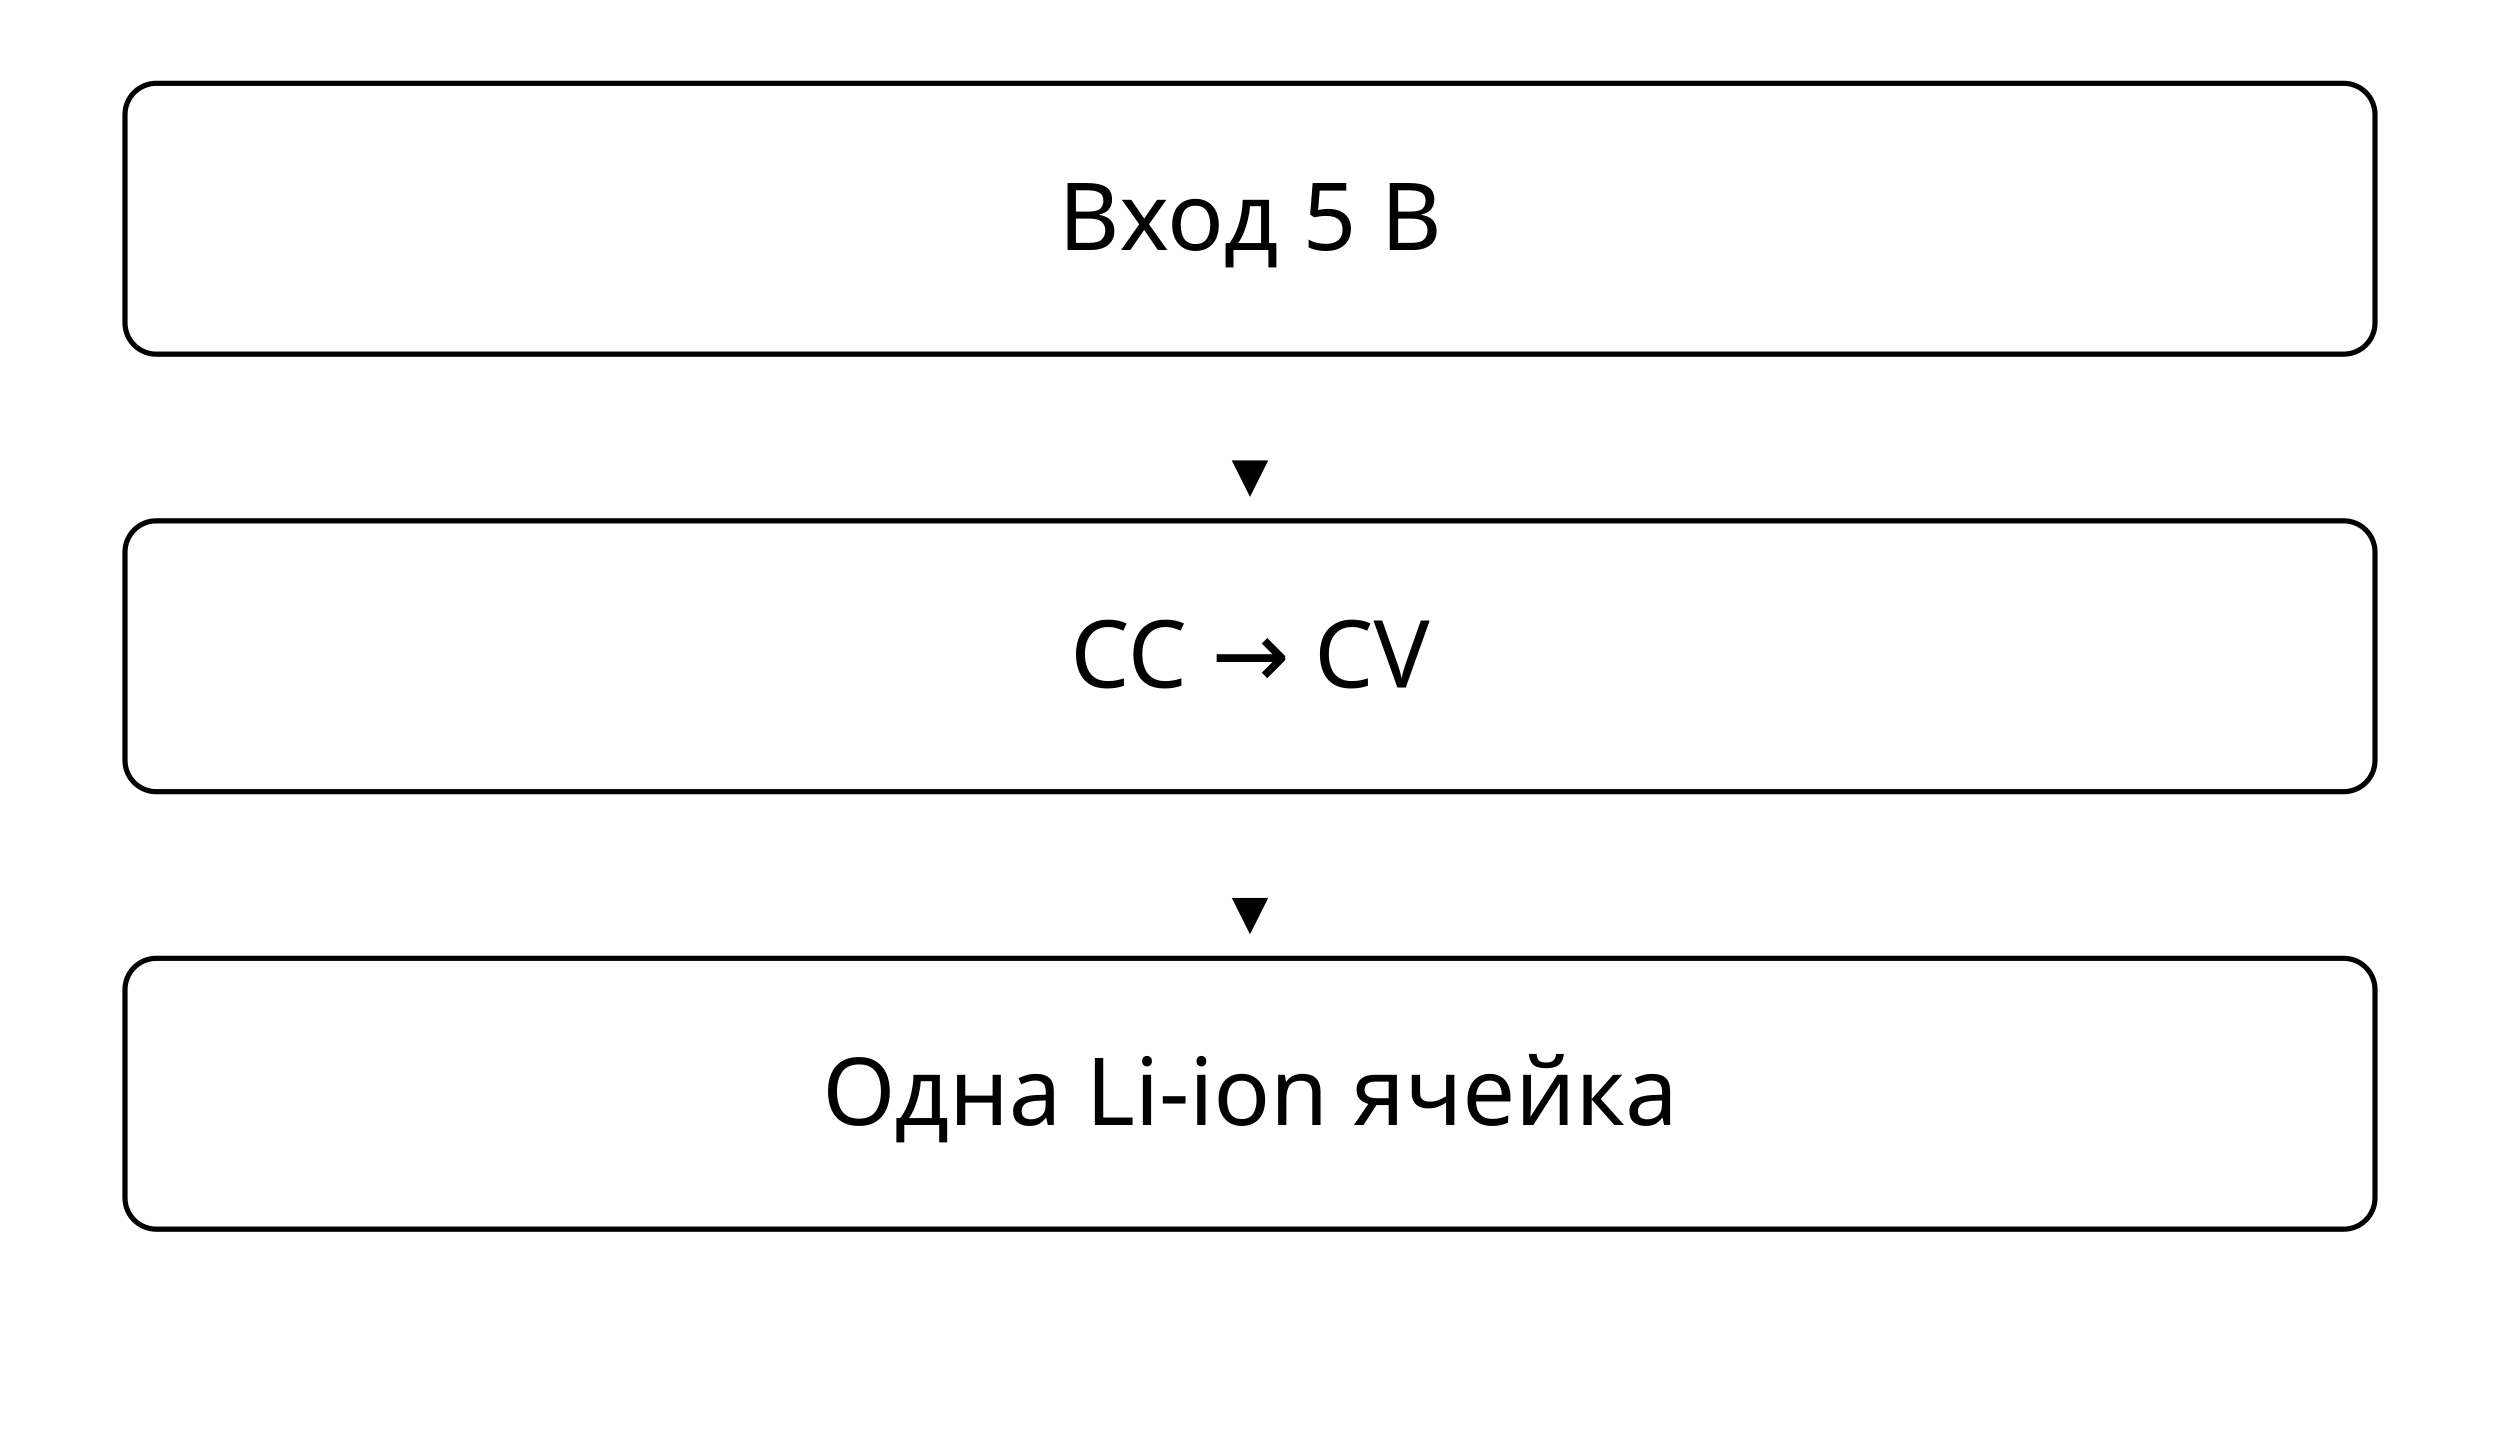
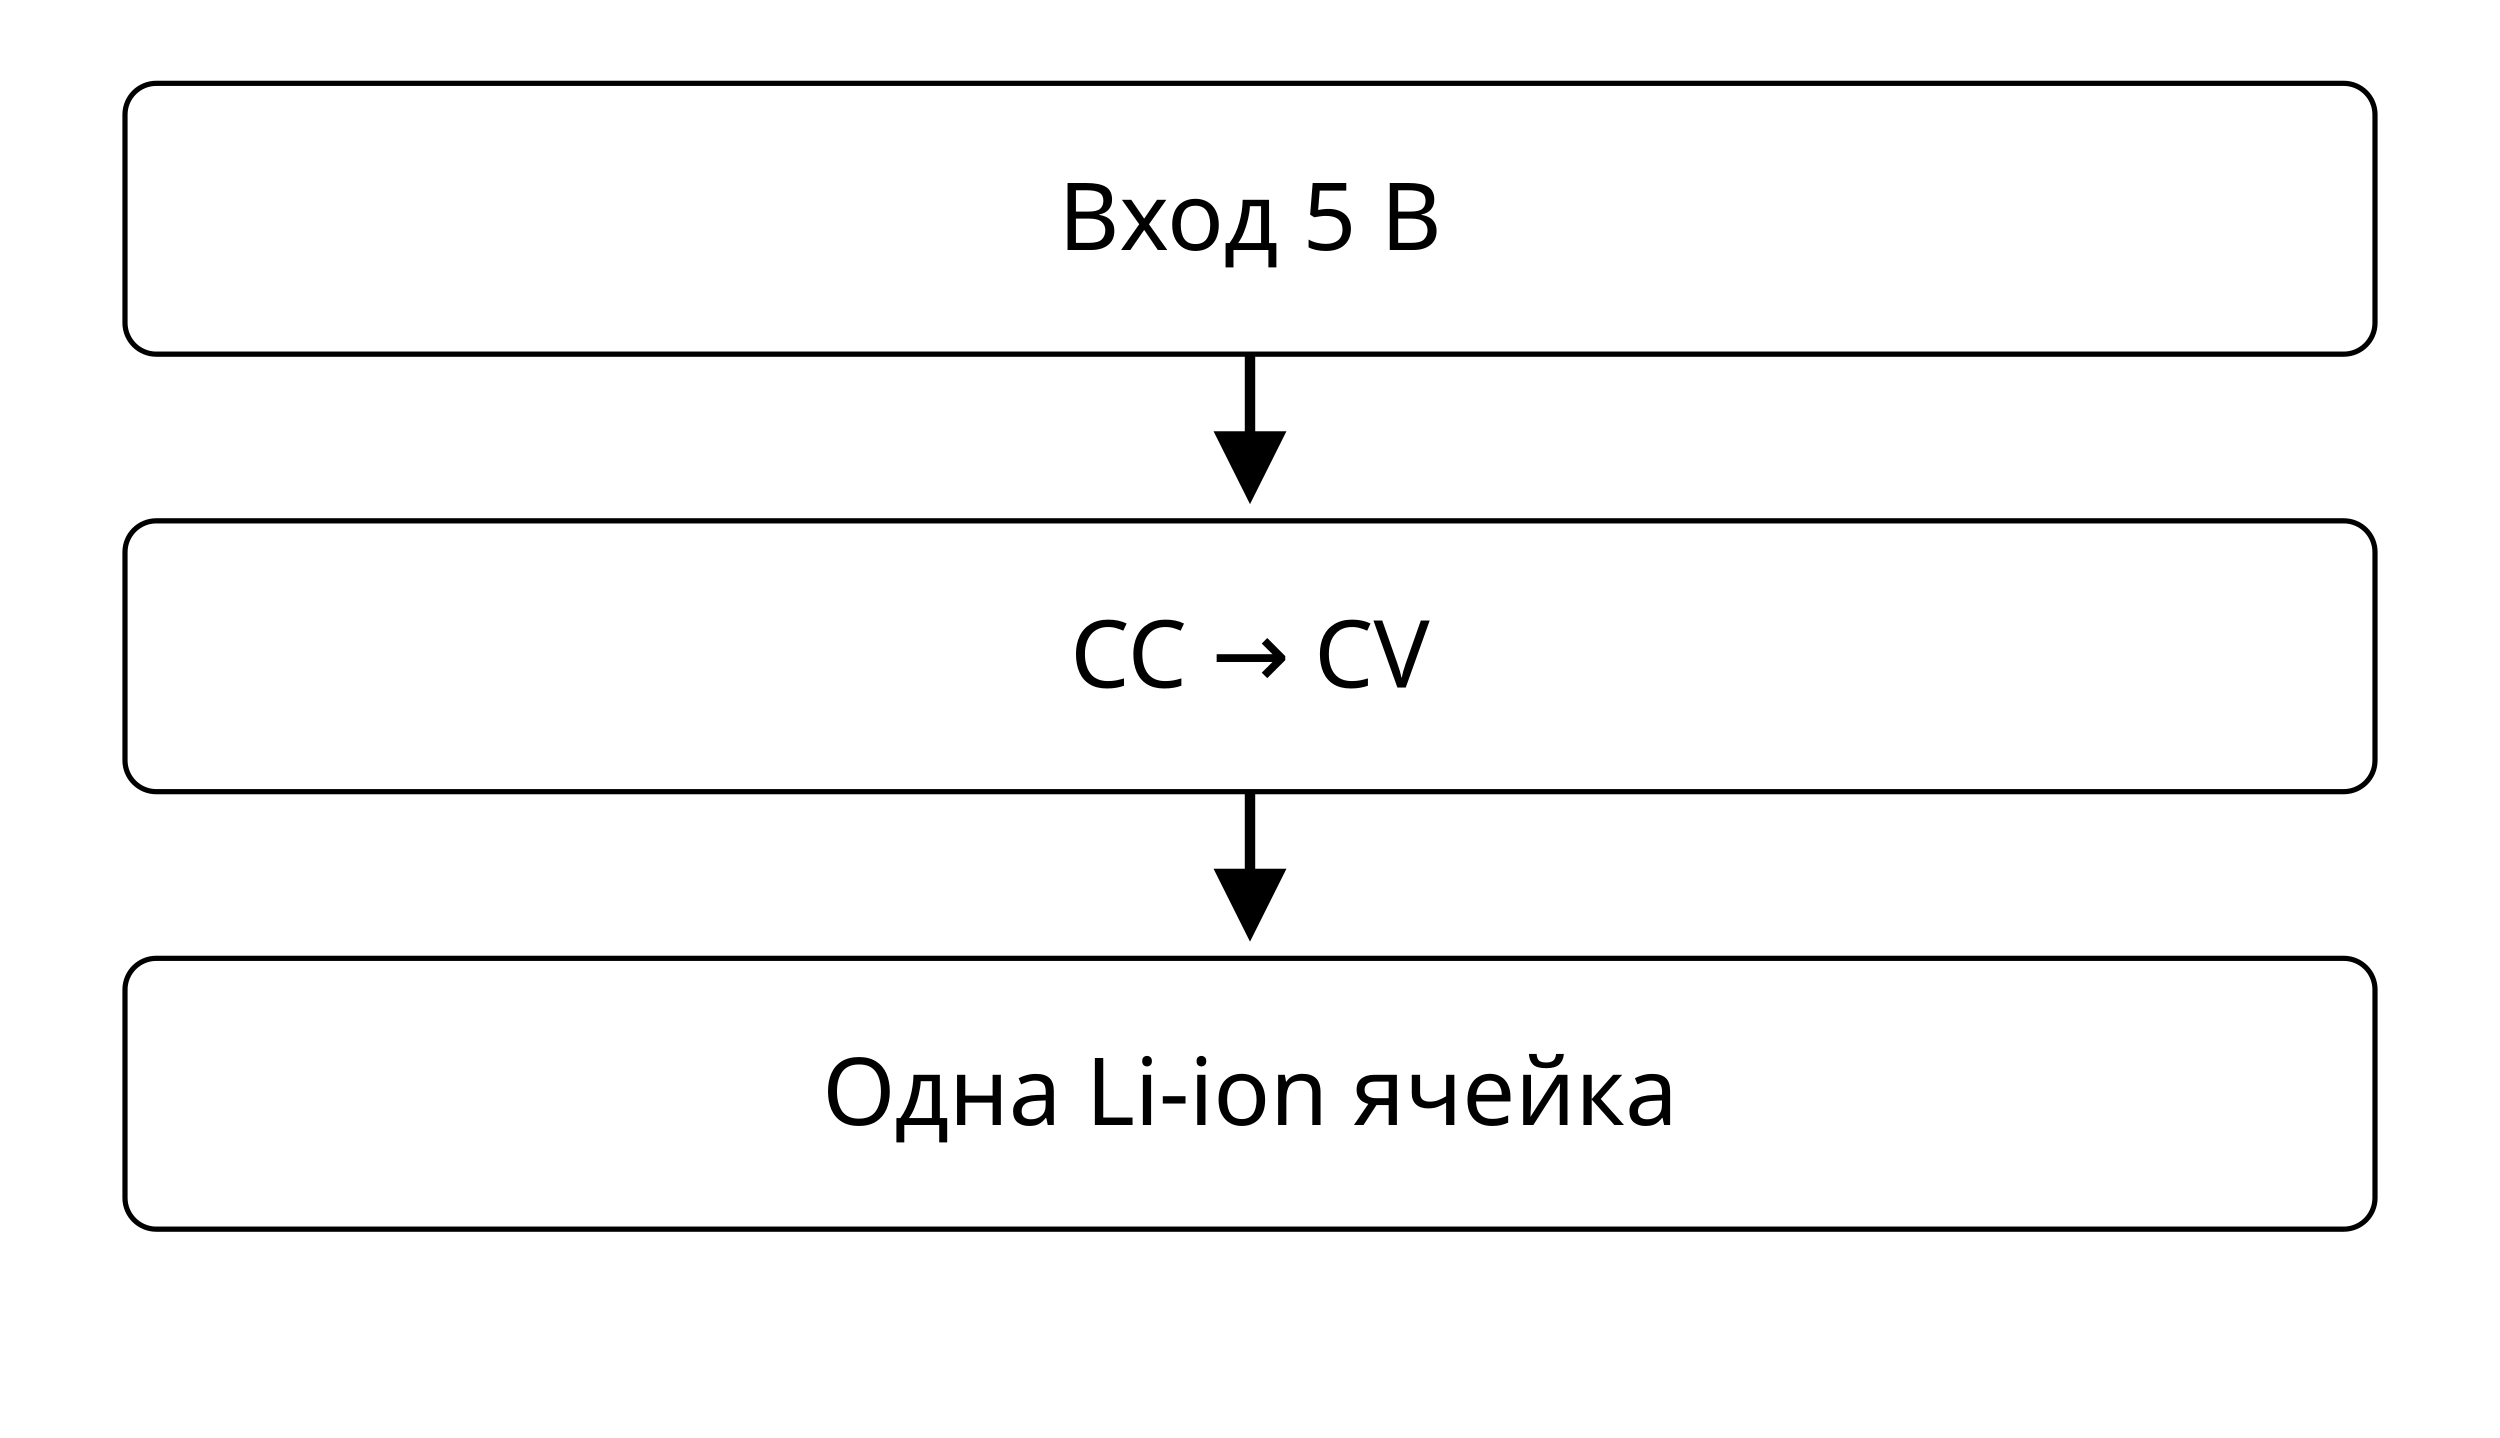
<svg xmlns="http://www.w3.org/2000/svg" viewBox="0 0 480 276" role="img">
  <defs>
    <marker id="arrow" viewBox="0 0 10 10" refX="8" refY="5" markerWidth="7" markerHeight="7" orient="auto-start-reverse">
      <path d="M0 0L10 5L0 10" fill="currentColor" />
    </marker>
  </defs>
  <g font-family="system-ui" font-size="18" fill="currentColor" stroke="none">
    <rect x="24" y="16" width="432" height="52" rx="6" fill="none" stroke="currentColor" />
    <text x="240" y="48" text-anchor="middle">Вход 5 В</text>
-     <line x1="240" y1="68" x2="240" y2="94" marker-end="url(#arrow)" />
+     <line x1="240" y1="68" x2="240" y2="94" stroke="currentColor" stroke-width="2" marker-end="url(#arrow)" />
    <rect x="24" y="100" width="432" height="52" rx="6" fill="none" stroke="currentColor" />
    <text x="240" y="132" text-anchor="middle">CC → CV</text>
-     <line x1="240" y1="152" x2="240" y2="178" marker-end="url(#arrow)" />
+     <line x1="240" y1="152" x2="240" y2="178" stroke="currentColor" stroke-width="2" marker-end="url(#arrow)" />
    <rect x="24" y="184" width="432" height="52" rx="6" fill="none" stroke="currentColor" />
    <text x="240" y="216" text-anchor="middle">Одна Li-ion ячейка</text>
  </g>
</svg>
